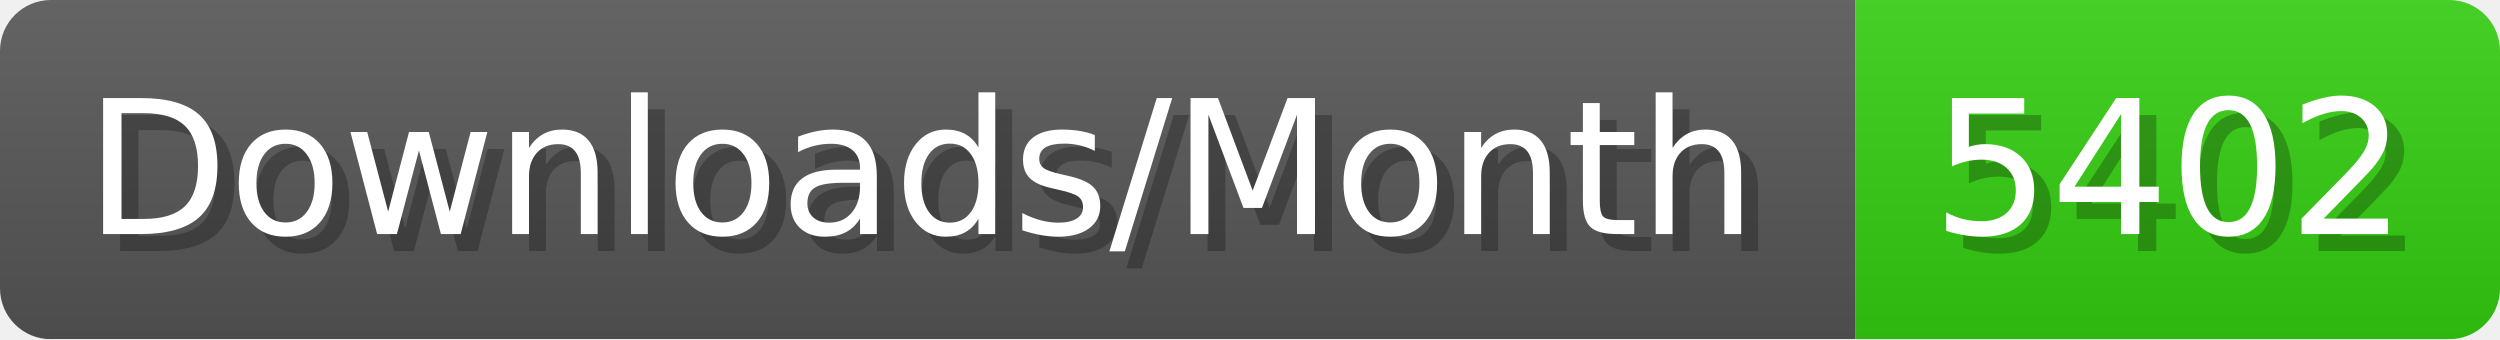
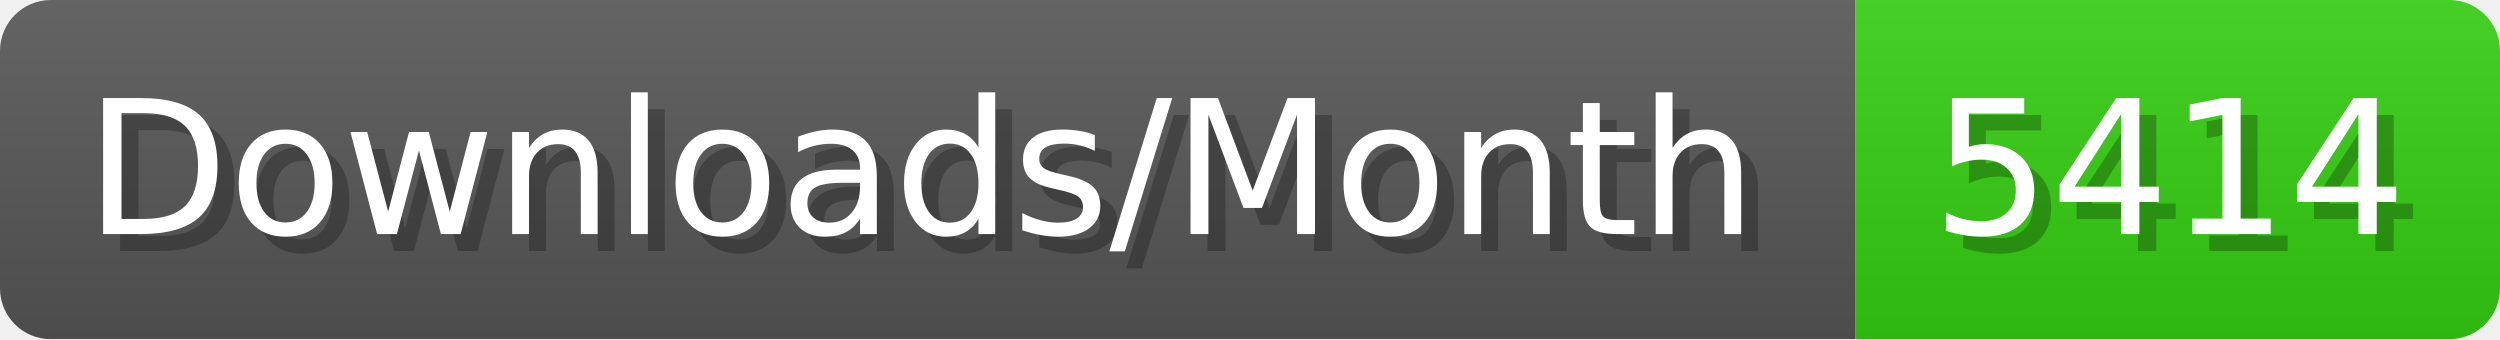
- <svg xmlns="http://www.w3.org/2000/svg" width="147.4" height="20" viewBox="0 0 1474 200" role="img" aria-label="Downloads/Month: 5402">
+ <svg xmlns="http://www.w3.org/2000/svg" width="147.4" height="20" viewBox="0 0 1474 200" role="img" aria-label="Downloads/Month: 5414">
  <linearGradient id="YlXUI" x2="0" y2="100%">
    <stop offset="0" stop-opacity=".1" stop-color="#EEE" />
    <stop offset="1" stop-opacity=".1" />
  </linearGradient>
  <mask id="JHhop">
    <rect width="1474" height="200" rx="30" fill="#FFF" />
  </mask>
  <g mask="url(#JHhop)">
    <rect width="1094" height="200" fill="#555" />
    <rect width="380" height="200" fill="#3C1" x="1094" />
    <rect width="1474" height="200" fill="url(#YlXUI)" />
  </g>
  <g aria-hidden="true" fill="#fff" text-anchor="start" font-family="Verdana,DejaVu Sans,sans-serif" font-size="110">
    <text x="60" y="148" textLength="994" fill="#000" opacity="0.25">Downloads/Month</text>
    <text x="50" y="138" textLength="994">Downloads/Month</text>
-     <text x="1149" y="148" textLength="280" fill="#000" opacity="0.25">5402</text>
-     <text x="1139" y="138" textLength="280">5402</text>
+     <text x="1149" y="148" textLength="280" fill="#000" opacity="0.25">5414</text>
+     <text x="1139" y="138" textLength="280">5414</text>
  </g>
</svg>
